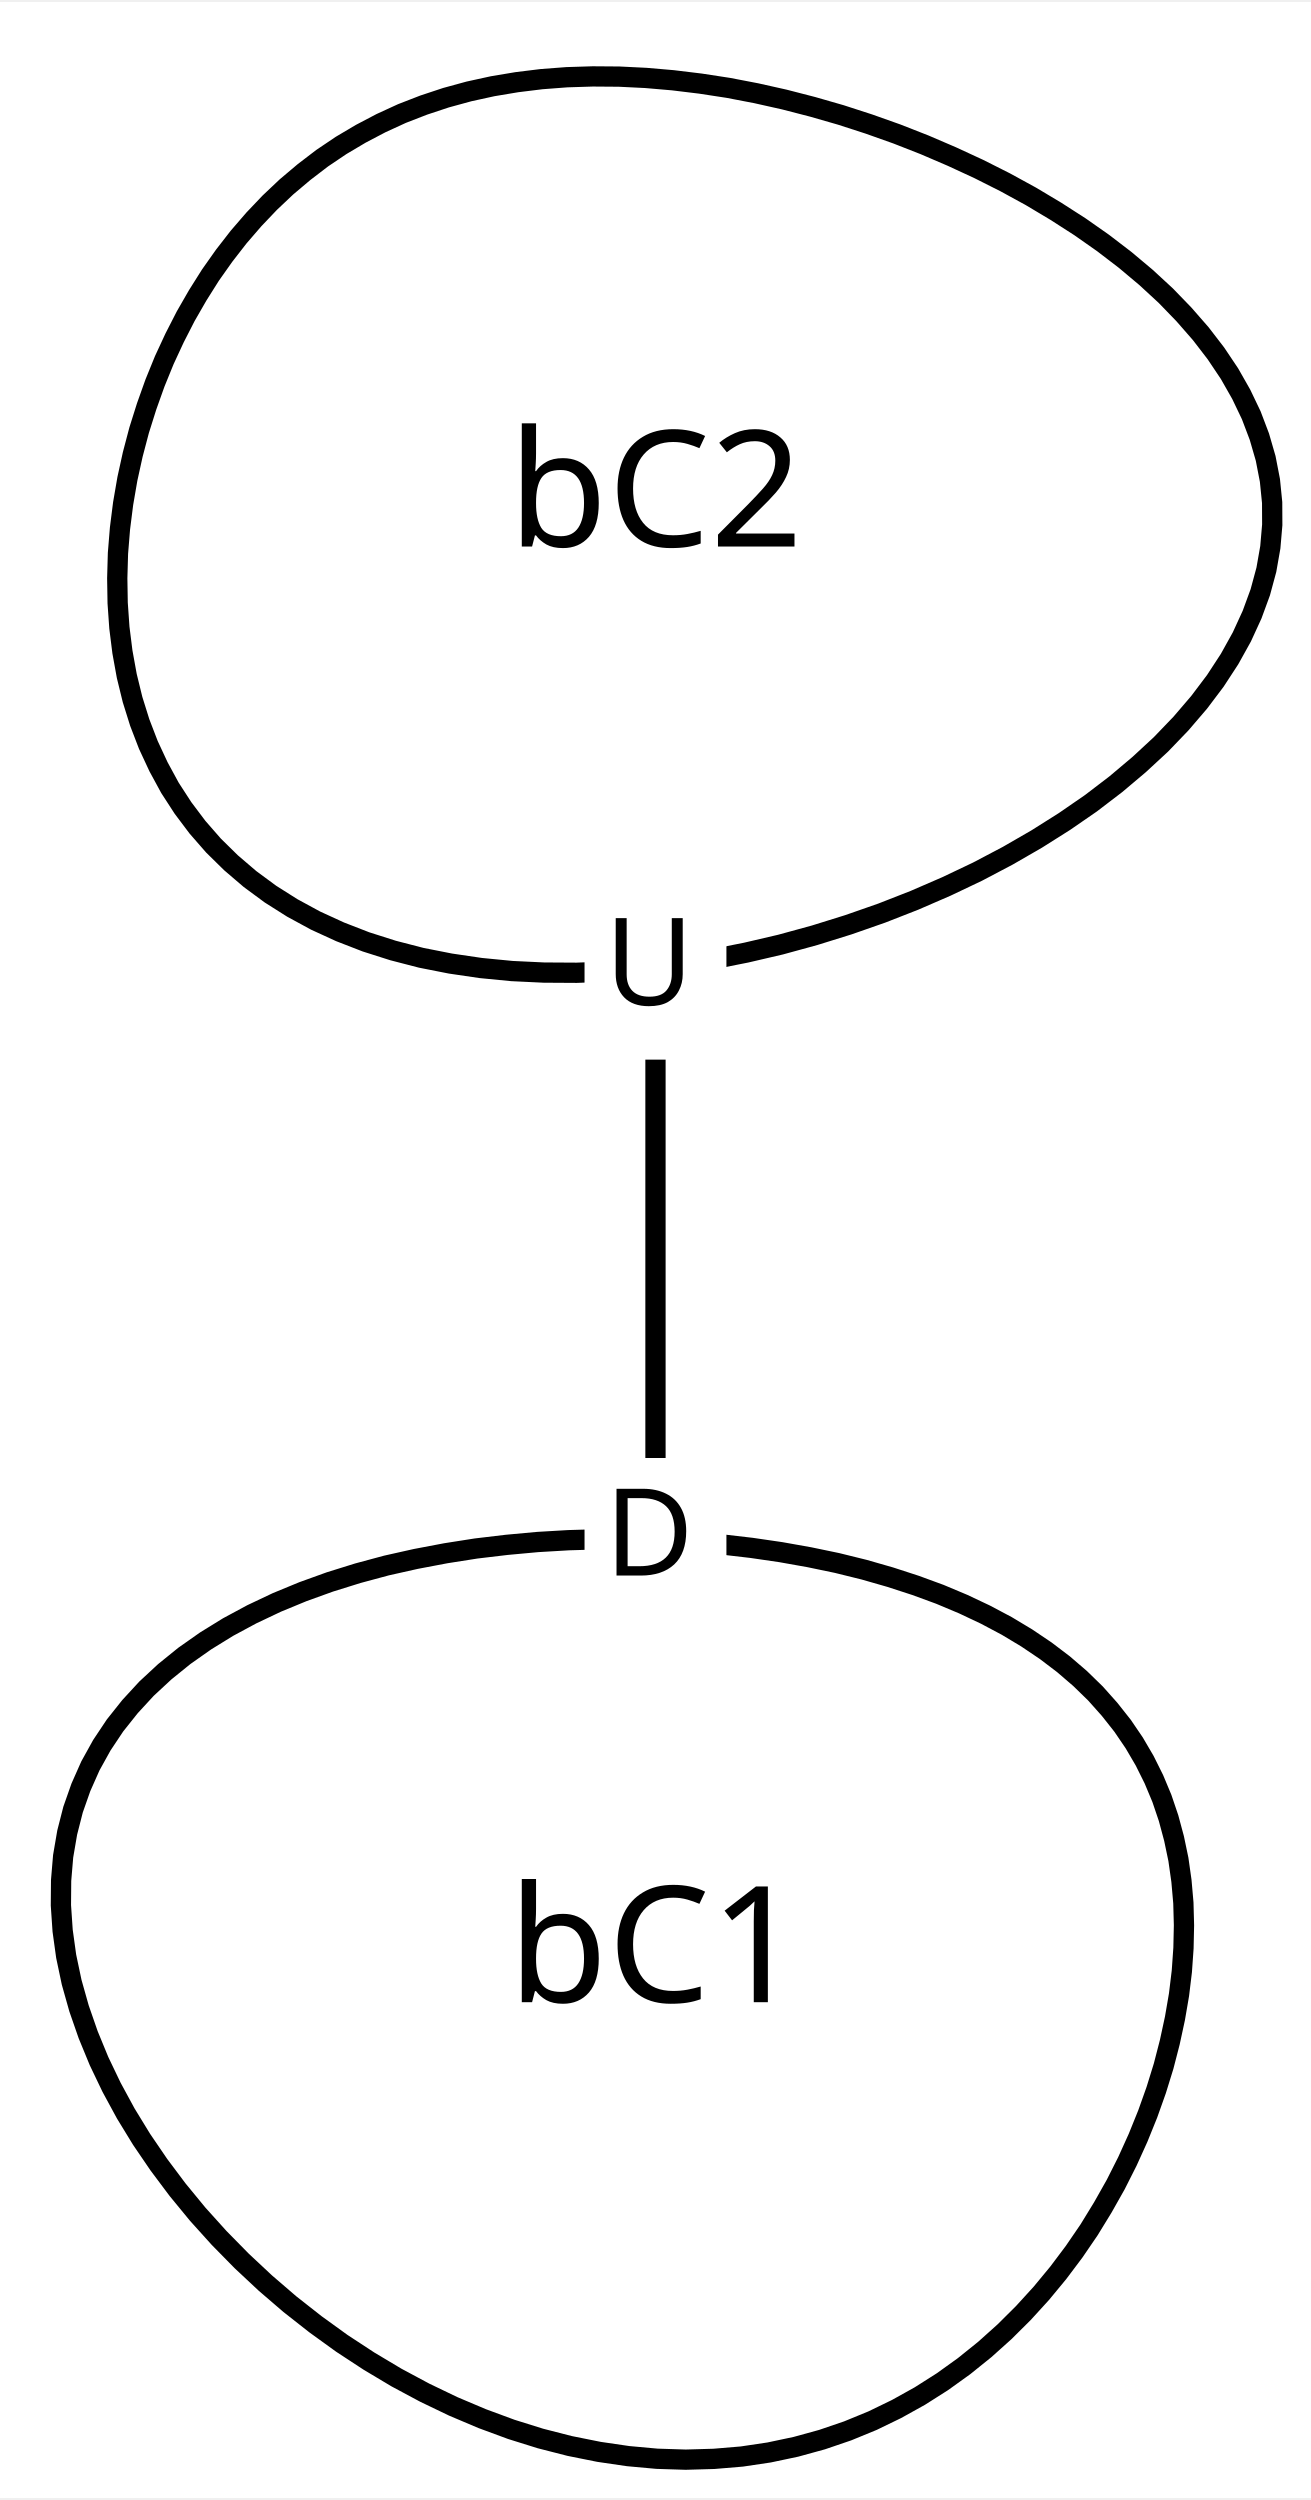
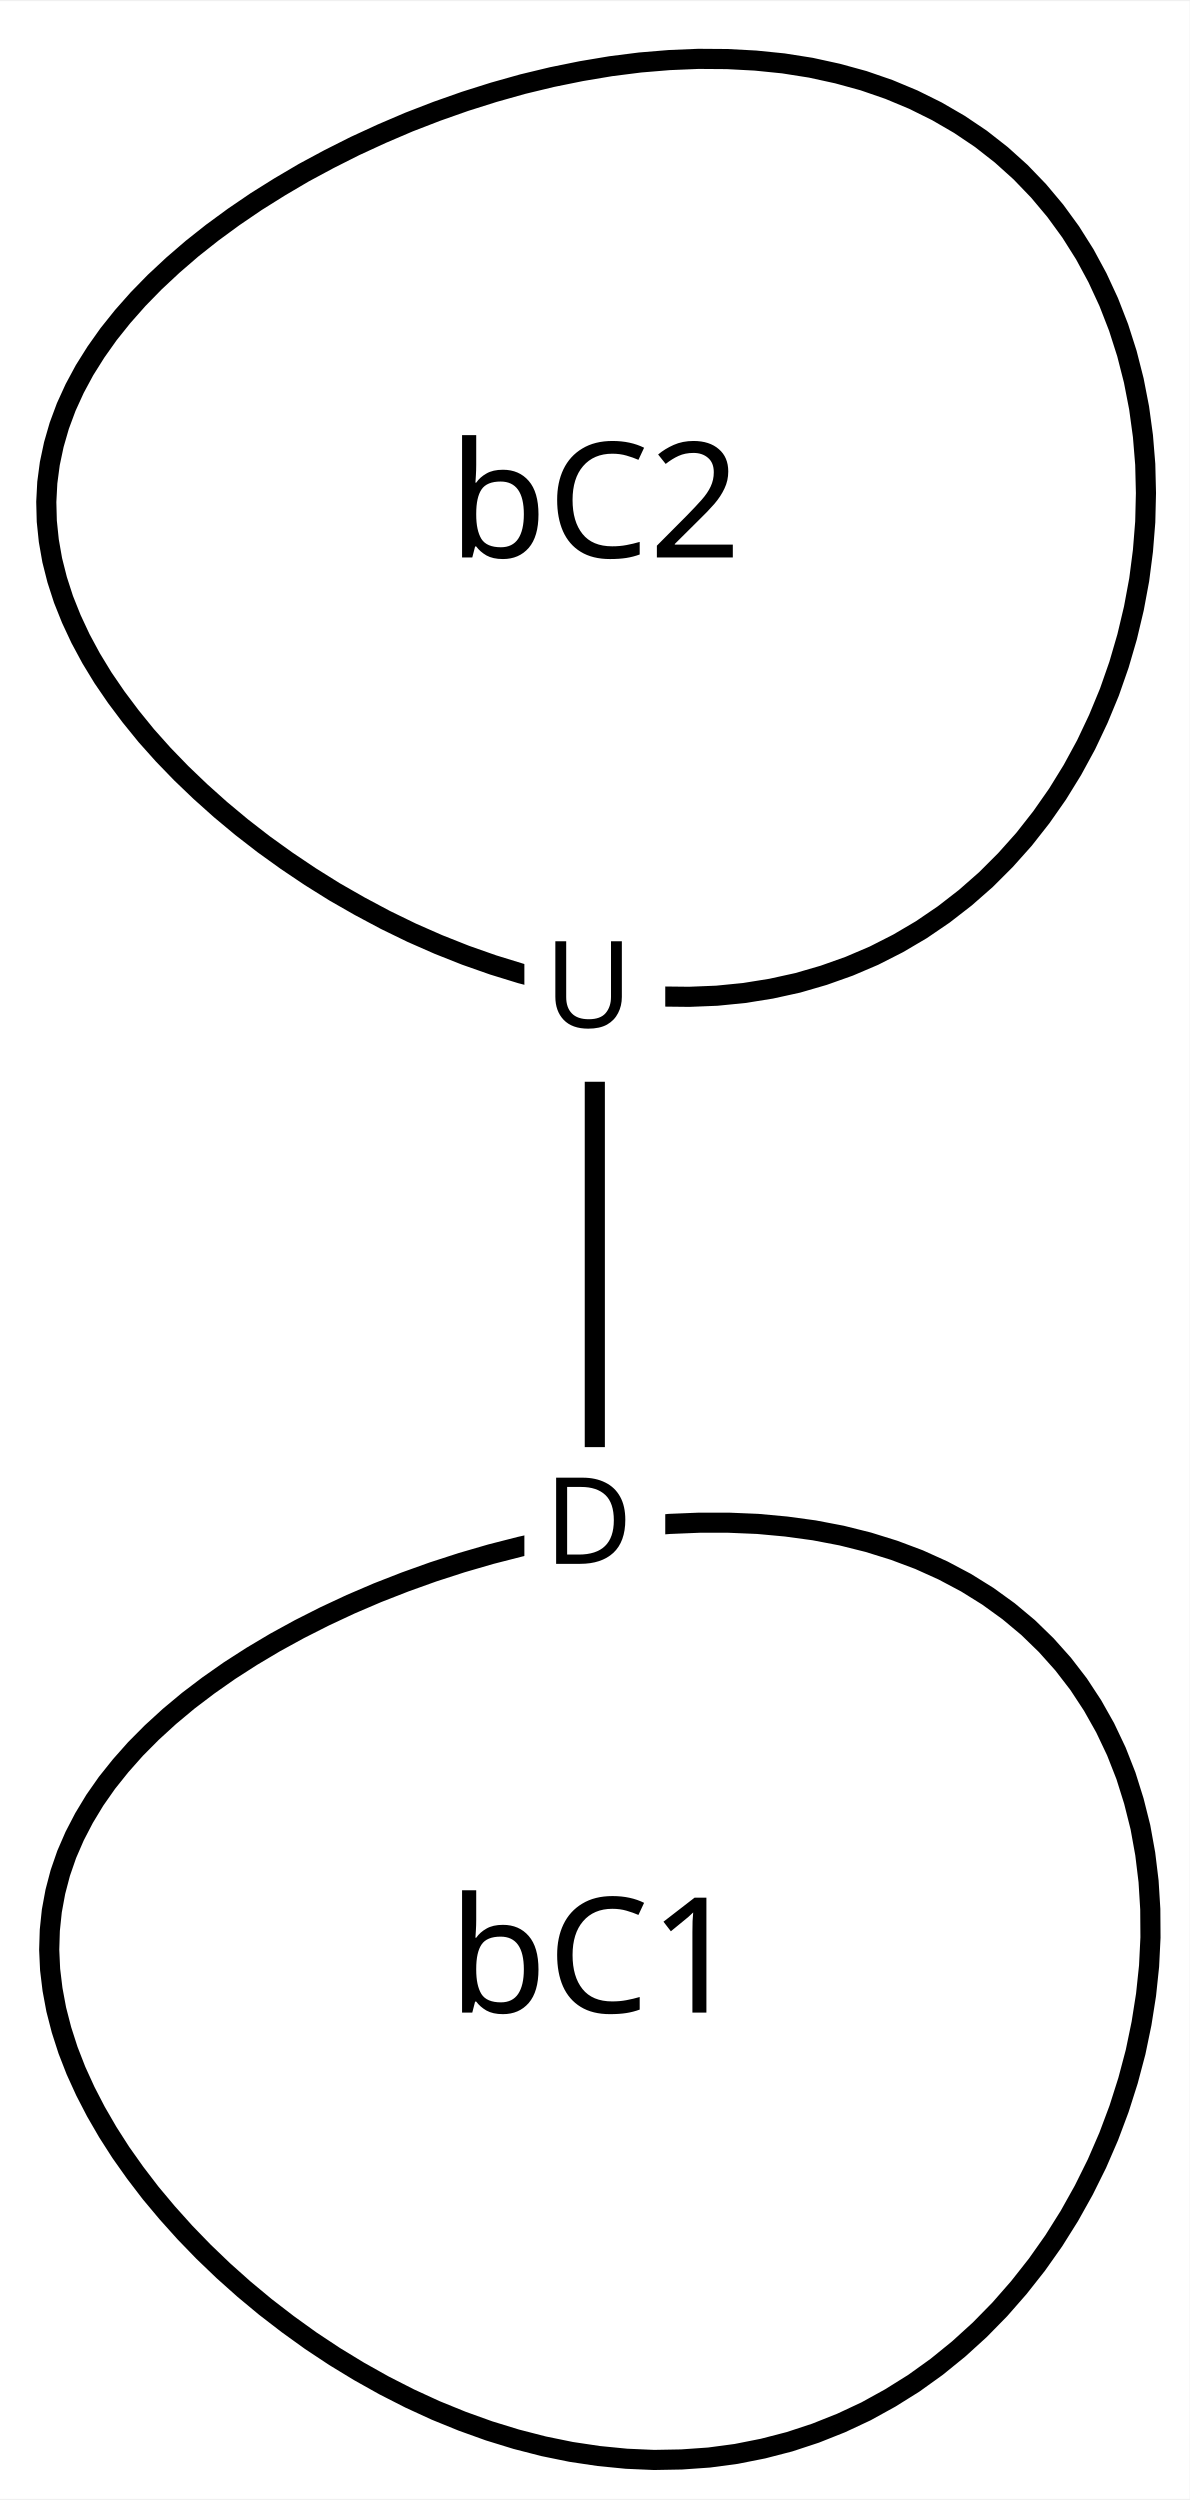
- <svg xmlns="http://www.w3.org/2000/svg" width="2000px" height="3814px" viewBox="0.00 0.00 129.36 246.29">
-   <g id="graph0" class="graph" transform="scale(1.0 1.0) rotate(0) translate(4 242.29)">
-     <polygon fill="white" stroke="transparent" points="-4,4 -4,-242.29 125.36,-242.29 125.36,4 -4,4" />
+ <svg xmlns="http://www.w3.org/2000/svg" width="2000px" height="4203px" viewBox="0.00 0.00 118.22 248.22">
+   <g id="graph0" class="graph" transform="scale(1.0 1.0) rotate(0) translate(4 244.22)">
+     <polygon fill="white" stroke="transparent" points="-4,4 -4,-244.22 114.22,-244.22 114.22,4 -4,4" />
    <g id="node1" class="node">
-       <polygon fill="none" stroke="black" stroke-width="2" points="19.85,-19.39 22.18,-17.21 24.61,-15.12 27.13,-13.14 29.73,-11.26 32.4,-9.51 35.13,-7.88 37.91,-6.39 40.72,-5.04 43.58,-3.83 46.45,-2.77 49.33,-1.87 52.22,-1.13 55.11,-0.55 57.98,-0.13 60.83,0.13 63.66,0.22 66.45,0.14 69.2,-0.09 71.89,-0.49 74.54,-1.05 77.12,-1.76 79.64,-2.62 82.1,-3.63 84.47,-4.78 86.77,-6.06 88.99,-7.47 91.12,-9 93.17,-10.65 95.12,-12.4 96.98,-14.25 98.75,-16.19 100.42,-18.21 101.99,-20.3 103.46,-22.45 104.82,-24.67 106.09,-26.92 107.25,-29.22 108.3,-31.54 109.25,-33.89 110.09,-36.25 110.82,-38.61 111.43,-40.97 111.94,-43.33 112.34,-45.66 112.62,-47.98 112.78,-50.26 112.83,-52.51 112.77,-54.72 112.58,-56.89 112.28,-59.01 111.85,-61.07 111.31,-63.08 110.65,-65.03 109.86,-66.92 108.95,-68.75 107.92,-70.51 106.77,-72.2 105.49,-73.82 104.1,-75.38 102.58,-76.86 100.94,-78.27 99.19,-79.6 97.32,-80.86 95.34,-82.05 93.25,-83.16 91.05,-84.2 88.74,-85.17 86.34,-86.05 83.85,-86.86 81.27,-87.6 78.6,-88.26 75.86,-88.83 73.05,-89.33 70.17,-89.75 67.25,-90.09 64.27,-90.34 61.27,-90.52 58.23,-90.6 55.17,-90.6 52.11,-90.51 49.05,-90.33 46,-90.05 42.97,-89.69 39.98,-89.22 37.03,-88.66 34.13,-88.01 31.31,-87.25 28.55,-86.39 25.89,-85.43 23.32,-84.37 20.85,-83.2 18.51,-81.94 16.29,-80.57 14.2,-79.1 12.26,-77.53 10.46,-75.86 8.83,-74.09 7.35,-72.23 6.05,-70.28 4.92,-68.24 3.98,-66.12 3.21,-63.93 2.63,-61.66 2.23,-59.32 2.03,-56.93 2.01,-54.48 2.18,-51.98 2.53,-49.45 3.07,-46.89 3.8,-44.3 4.7,-41.71 5.77,-39.11 7.01,-36.52 8.41,-33.94 9.97,-31.39 11.68,-28.88 13.53,-26.41 15.51,-24 17.62,-21.66 19.85,-19.39" />
-       <text text-anchor="middle" x="60.68" y="-44.92" font-family="sans-serif" font-size="16.00">bC1</text>
+       <polygon fill="none" stroke="black" stroke-width="2" points="109.44,-43.25 109.89,-46.1 110.19,-48.95 110.33,-51.79 110.31,-54.6 110.14,-57.37 109.81,-60.09 109.33,-62.75 108.68,-65.34 107.89,-67.86 106.94,-70.28 105.83,-72.62 104.58,-74.84 103.19,-76.96 101.65,-78.96 99.97,-80.84 98.17,-82.59 96.23,-84.21 94.17,-85.7 92,-87.05 89.72,-88.26 87.33,-89.34 84.85,-90.27 82.28,-91.07 79.64,-91.73 76.92,-92.25 74.13,-92.63 71.3,-92.89 68.41,-93.01 65.49,-93.01 62.54,-92.89 59.57,-92.66 56.6,-92.31 53.62,-91.85 50.65,-91.29 47.7,-90.63 44.77,-89.88 41.88,-89.04 39.04,-88.12 36.25,-87.12 33.51,-86.05 30.85,-84.91 28.26,-83.7 25.75,-82.43 23.34,-81.11 21.02,-79.73 18.81,-78.31 16.7,-76.83 14.71,-75.32 12.84,-73.76 11.09,-72.16 9.47,-70.53 7.99,-68.86 6.63,-67.16 5.42,-65.43 4.35,-63.66 3.42,-61.87 2.63,-60.05 1.99,-58.2 1.5,-56.33 1.15,-54.43 0.95,-52.51 0.89,-50.57 0.98,-48.6 1.22,-46.62 1.59,-44.63 2.11,-42.61 2.76,-40.59 3.55,-38.56 4.48,-36.52 5.53,-34.49 6.71,-32.45 8.01,-30.42 9.44,-28.4 10.97,-26.4 12.62,-24.43 14.38,-22.47 16.23,-20.56 18.19,-18.68 20.24,-16.85 22.37,-15.08 24.59,-13.37 26.88,-11.72 29.25,-10.15 31.68,-8.67 34.16,-7.28 36.71,-5.98 39.3,-4.79 41.93,-3.72 44.6,-2.76 47.3,-1.93 50.02,-1.23 52.76,-0.67 55.51,-0.26 58.26,0.01 61,0.13 63.74,0.08 66.46,-0.11 69.16,-0.47 71.83,-1 74.46,-1.68 77.04,-2.53 79.58,-3.54 82.06,-4.7 84.47,-6.03 86.82,-7.5 89.09,-9.13 91.27,-10.9 93.36,-12.8 95.36,-14.84 97.25,-17 99.04,-19.27 100.72,-21.65 102.27,-24.12 103.7,-26.68 105.01,-29.32 106.18,-32.02 107.21,-34.77 108.1,-37.57 108.85,-40.4 109.44,-43.25" />
+       <text text-anchor="middle" x="55.11" y="-44.33" font-family="sans-serif" font-size="16.00">bC1</text>
    </g>
    <g id="node2" class="node">
-       <polygon fill="none" stroke="black" stroke-width="2" points="89.39,-155.02 92.46,-156.48 95.44,-158.05 98.3,-159.7 101.04,-161.43 103.65,-163.23 106.11,-165.11 108.41,-167.05 110.56,-169.04 112.53,-171.09 114.32,-173.18 115.92,-175.3 117.33,-177.46 118.54,-179.64 119.55,-181.84 120.36,-184.05 120.96,-186.27 121.35,-188.49 121.54,-190.7 121.53,-192.9 121.31,-195.09 120.89,-197.26 120.27,-199.4 119.47,-201.51 118.48,-203.58 117.32,-205.62 115.98,-207.62 114.48,-209.57 112.82,-211.47 111.03,-213.32 109.09,-215.11 107.03,-216.84 104.85,-218.51 102.57,-220.11 100.19,-221.64 97.73,-223.11 95.19,-224.5 92.59,-225.81 89.93,-227.04 87.23,-228.2 84.5,-229.27 81.74,-230.25 78.96,-231.15 76.18,-231.95 73.39,-232.67 70.62,-233.29 67.86,-233.82 65.12,-234.24 62.4,-234.57 59.73,-234.8 57.09,-234.93 54.49,-234.95 51.94,-234.87 49.44,-234.68 47,-234.38 44.61,-233.98 42.28,-233.47 40.01,-232.85 37.81,-232.12 35.67,-231.29 33.6,-230.34 31.6,-229.29 29.66,-228.14 27.79,-226.88 26,-225.51 24.27,-224.05 22.62,-222.49 21.05,-220.84 19.54,-219.09 18.12,-217.26 16.77,-215.35 15.51,-213.35 14.32,-211.28 13.23,-209.15 12.21,-206.95 11.29,-204.69 10.47,-202.39 9.73,-200.04 9.1,-197.65 8.57,-195.24 8.15,-192.8 7.84,-190.35 7.64,-187.89 7.57,-185.43 7.61,-182.99 7.78,-180.56 8.08,-178.16 8.51,-175.79 9.08,-173.46 9.79,-171.19 10.64,-168.98 11.64,-166.83 12.77,-164.75 14.06,-162.76 15.49,-160.86 17.07,-159.05 18.8,-157.35 20.67,-155.75 22.69,-154.26 24.84,-152.9 27.14,-151.65 29.56,-150.54 32.11,-149.55 34.78,-148.7 37.56,-147.98 40.45,-147.41 43.44,-146.97 46.52,-146.67 49.67,-146.52 52.9,-146.5 56.18,-146.63 59.5,-146.89 62.86,-147.29 66.25,-147.82 69.63,-148.49 73.02,-149.28 76.38,-150.2 79.72,-151.24 83.01,-152.39 86.23,-153.65 89.39,-155.02" />
-       <text text-anchor="middle" x="60.68" y="-188.56" font-family="sans-serif" font-size="16.00">bC2</text>
+       <polygon fill="none" stroke="black" stroke-width="2" points="109.81,-192.46 109.88,-195.33 109.81,-198.18 109.58,-201 109.2,-203.79 108.67,-206.52 107.99,-209.19 107.16,-211.79 106.18,-214.31 105.06,-216.73 103.8,-219.06 102.4,-221.28 100.87,-223.38 99.21,-225.36 97.42,-227.22 95.51,-228.94 93.48,-230.53 91.34,-231.97 89.1,-233.27 86.76,-234.43 84.34,-235.44 81.82,-236.31 79.23,-237.02 76.58,-237.6 73.85,-238.03 71.08,-238.31 68.26,-238.46 65.4,-238.48 62.52,-238.36 59.61,-238.12 56.69,-237.75 53.77,-237.26 50.86,-236.67 47.95,-235.97 45.07,-235.16 42.22,-234.26 39.41,-233.27 36.64,-232.2 33.93,-231.04 31.28,-229.82 28.7,-228.52 26.19,-227.17 23.78,-225.75 21.45,-224.29 19.22,-222.77 17.09,-221.21 15.07,-219.61 13.17,-217.97 11.38,-216.3 9.72,-214.6 8.19,-212.87 6.79,-211.12 5.53,-209.34 4.4,-207.54 3.42,-205.72 2.58,-203.88 1.89,-202.02 1.35,-200.15 0.95,-198.26 0.7,-196.37 0.6,-194.45 0.65,-192.53 0.85,-190.6 1.19,-188.66 1.68,-186.72 2.31,-184.77 3.09,-182.82 4,-180.87 5.05,-178.92 6.23,-176.98 7.55,-175.05 8.99,-173.13 10.54,-171.22 12.22,-169.34 14.01,-167.49 15.91,-165.67 17.91,-163.88 20.01,-162.13 22.19,-160.44 24.47,-158.8 26.82,-157.22 29.25,-155.7 31.75,-154.27 34.3,-152.91 36.91,-151.64 39.57,-150.47 42.27,-149.4 45,-148.44 47.76,-147.59 50.54,-146.87 53.33,-146.27 56.13,-145.81 58.93,-145.48 61.72,-145.3 64.49,-145.27 67.24,-145.38 69.96,-145.65 72.64,-146.08 75.28,-146.66 77.86,-147.41 80.39,-148.31 82.85,-149.36 85.25,-150.58 87.56,-151.94 89.79,-153.46 91.93,-155.12 93.98,-156.92 95.92,-158.86 97.76,-160.92 99.48,-163.11 101.09,-165.41 102.57,-167.81 103.93,-170.31 105.15,-172.89 106.25,-175.55 107.2,-178.27 108.01,-181.05 108.68,-183.87 109.21,-186.72 109.58,-189.59 109.81,-192.46" />
+       <text text-anchor="middle" x="55.11" y="-188.93" font-family="sans-serif" font-size="16.00">bC2</text>
    </g>
    <g id="edge1" class="edge">
-       <path fill="none" stroke="black" stroke-width="2" d="M60.68,-146.93C60.68,-128.92 60.68,-108.25 60.68,-90.62" />
-       <text text-anchor="middle" x="76.18" y="-118.83" font-family="sans-serif" font-size="12.00">        </text>
-       <polygon fill="white" stroke="transparent" points="53.68,-81.62 53.68,-98.62 67.68,-98.62 67.68,-81.62 53.68,-81.62" />
-       <text text-anchor="start" x="55.68" y="-87.02" font-family="sans-serif" font-size="12.00">D</text>
-       <polygon fill="white" stroke="transparent" points="53.68,-137.93 53.68,-154.93 67.68,-154.93 67.68,-137.93 53.68,-137.93" />
-       <text text-anchor="start" x="55.68" y="-143.33" font-family="sans-serif" font-size="12.00">U</text>
+       <path fill="none" stroke="black" stroke-width="2" d="M55.11,-145.83C55.11,-128.73 55.11,-109.39 55.11,-92.52" />
+       <text text-anchor="middle" x="70.61" y="-117.65" font-family="sans-serif" font-size="12.00">        </text>
+       <polygon fill="white" stroke="transparent" points="48.11,-83.52 48.11,-100.52 62.11,-100.52 62.11,-83.52 48.11,-83.52" />
+       <text text-anchor="start" x="50.11" y="-88.92" font-family="sans-serif" font-size="12.00">D</text>
+       <polygon fill="white" stroke="transparent" points="48.11,-136.83 48.11,-153.83 62.11,-153.83 62.11,-136.83 48.11,-136.83" />
+       <text text-anchor="start" x="50.11" y="-142.23" font-family="sans-serif" font-size="12.00">U</text>
    </g>
  </g>
</svg>
